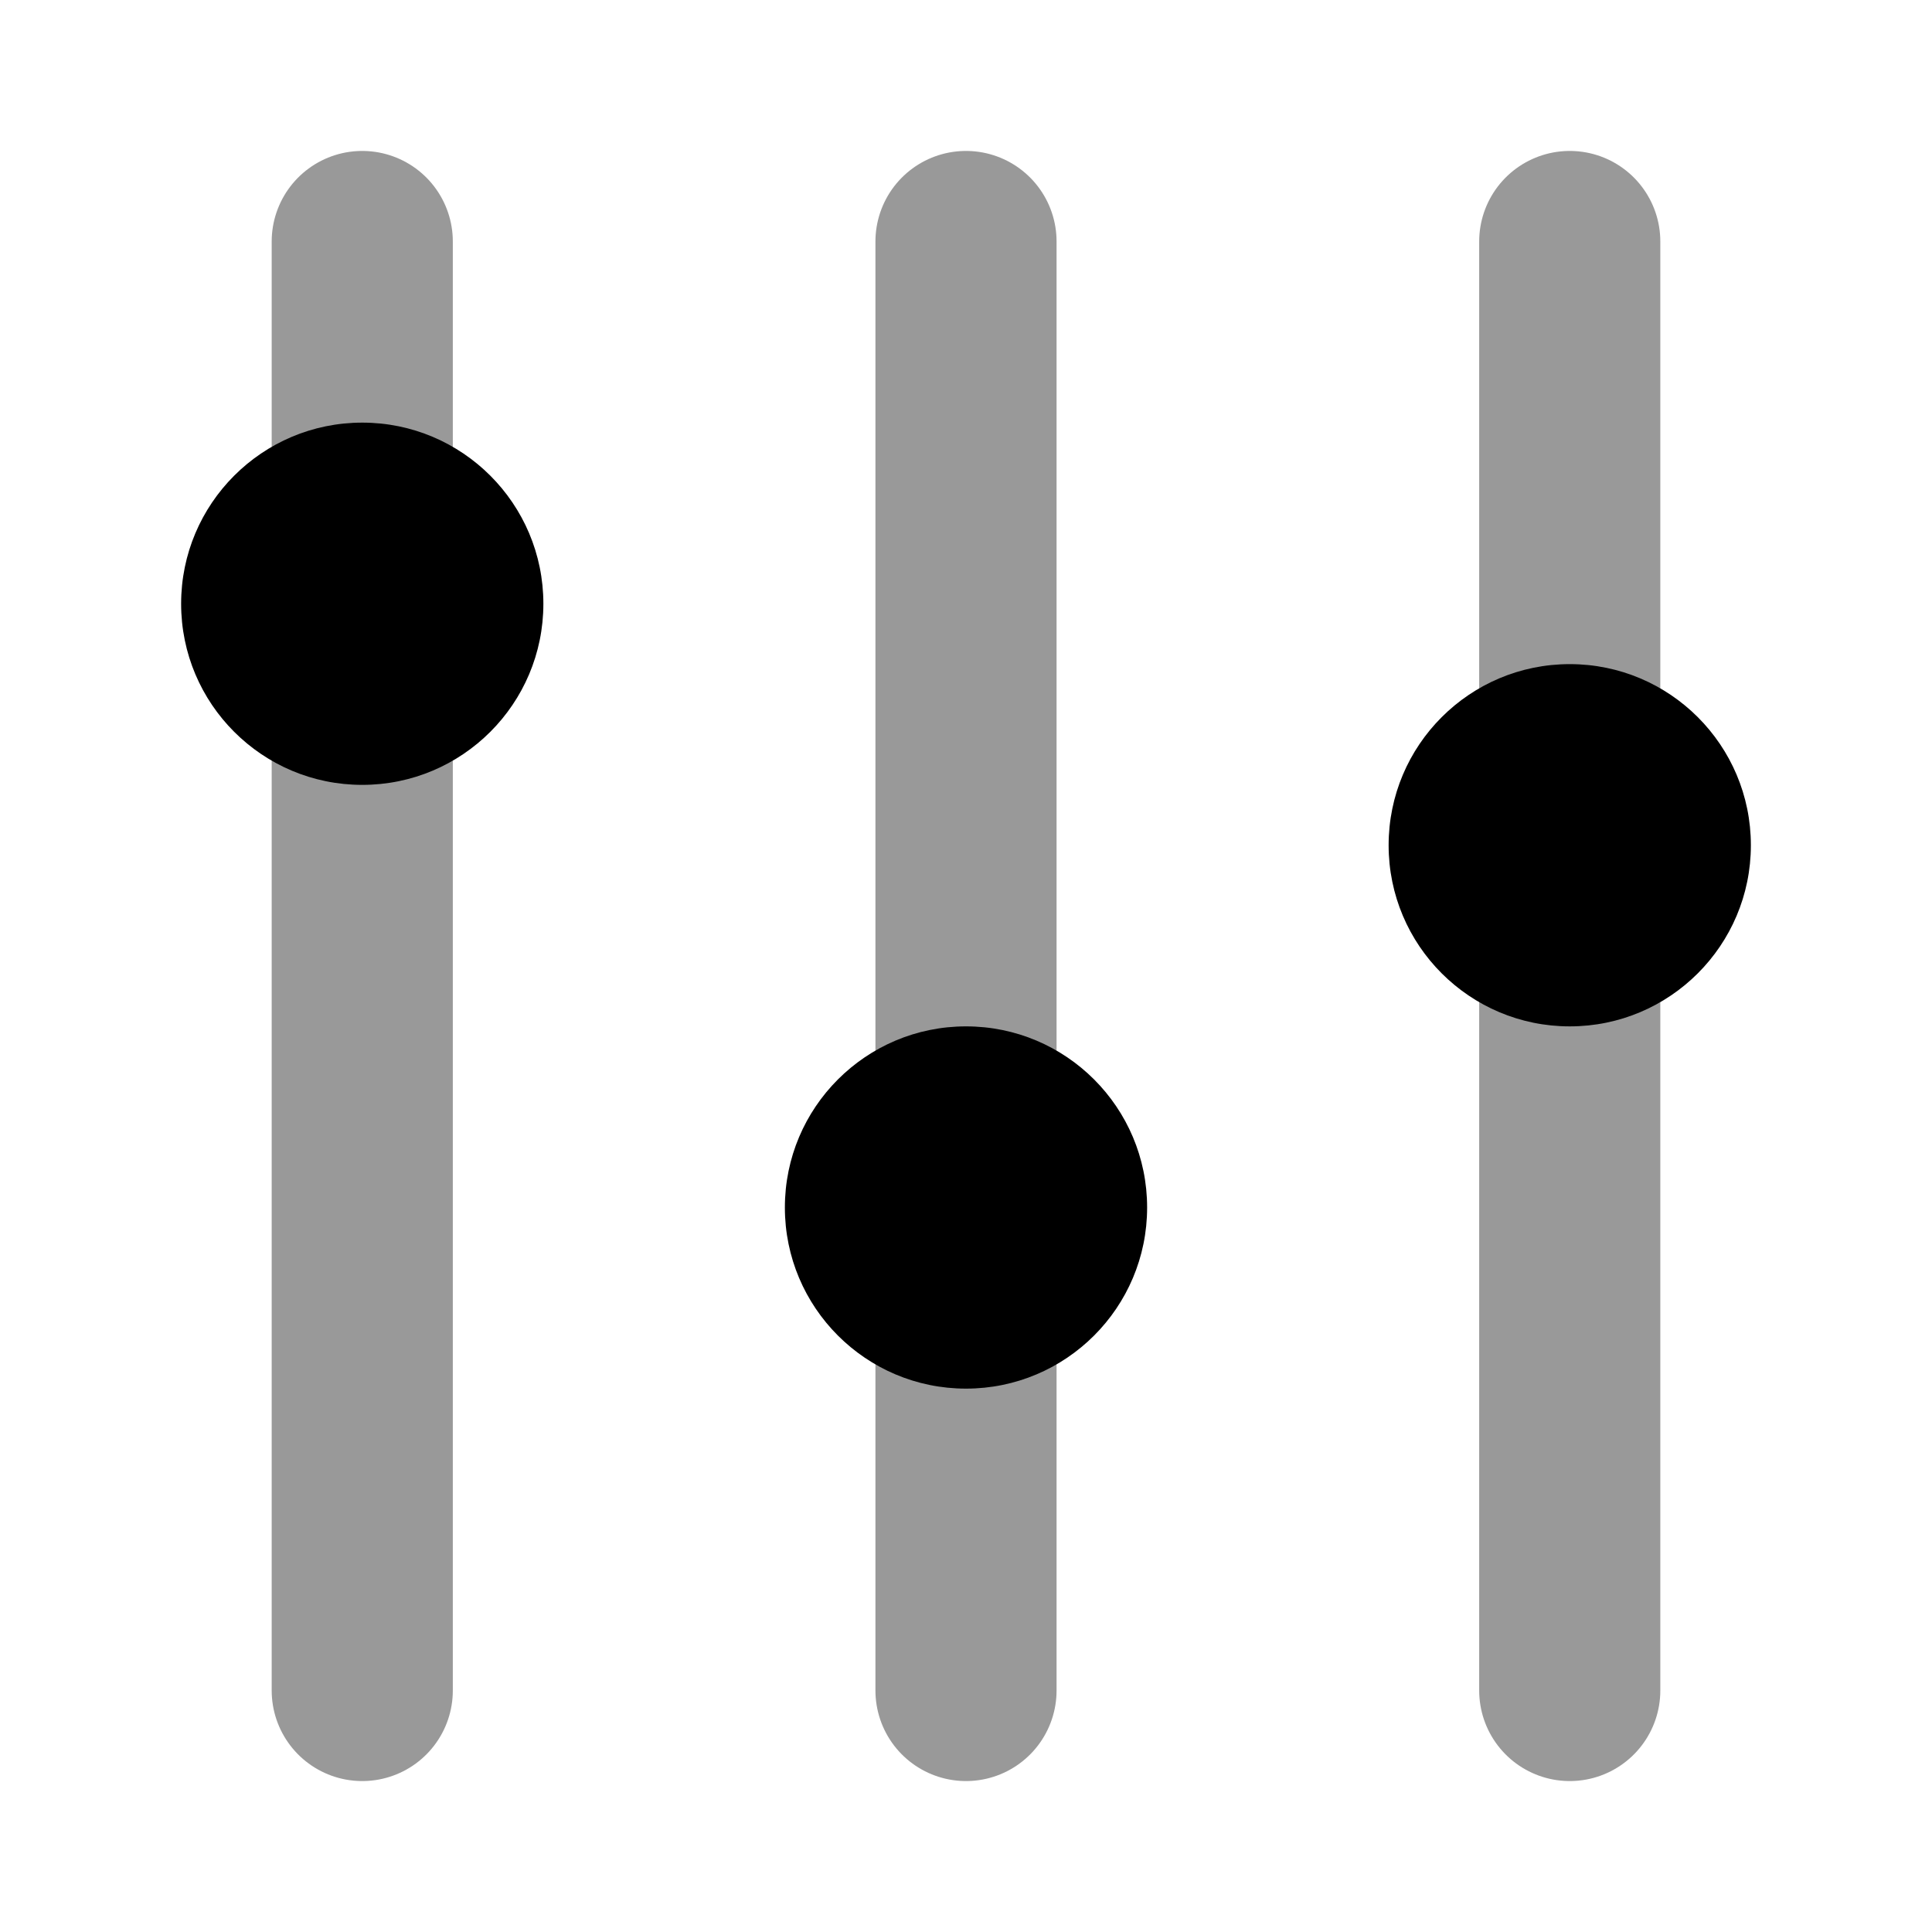
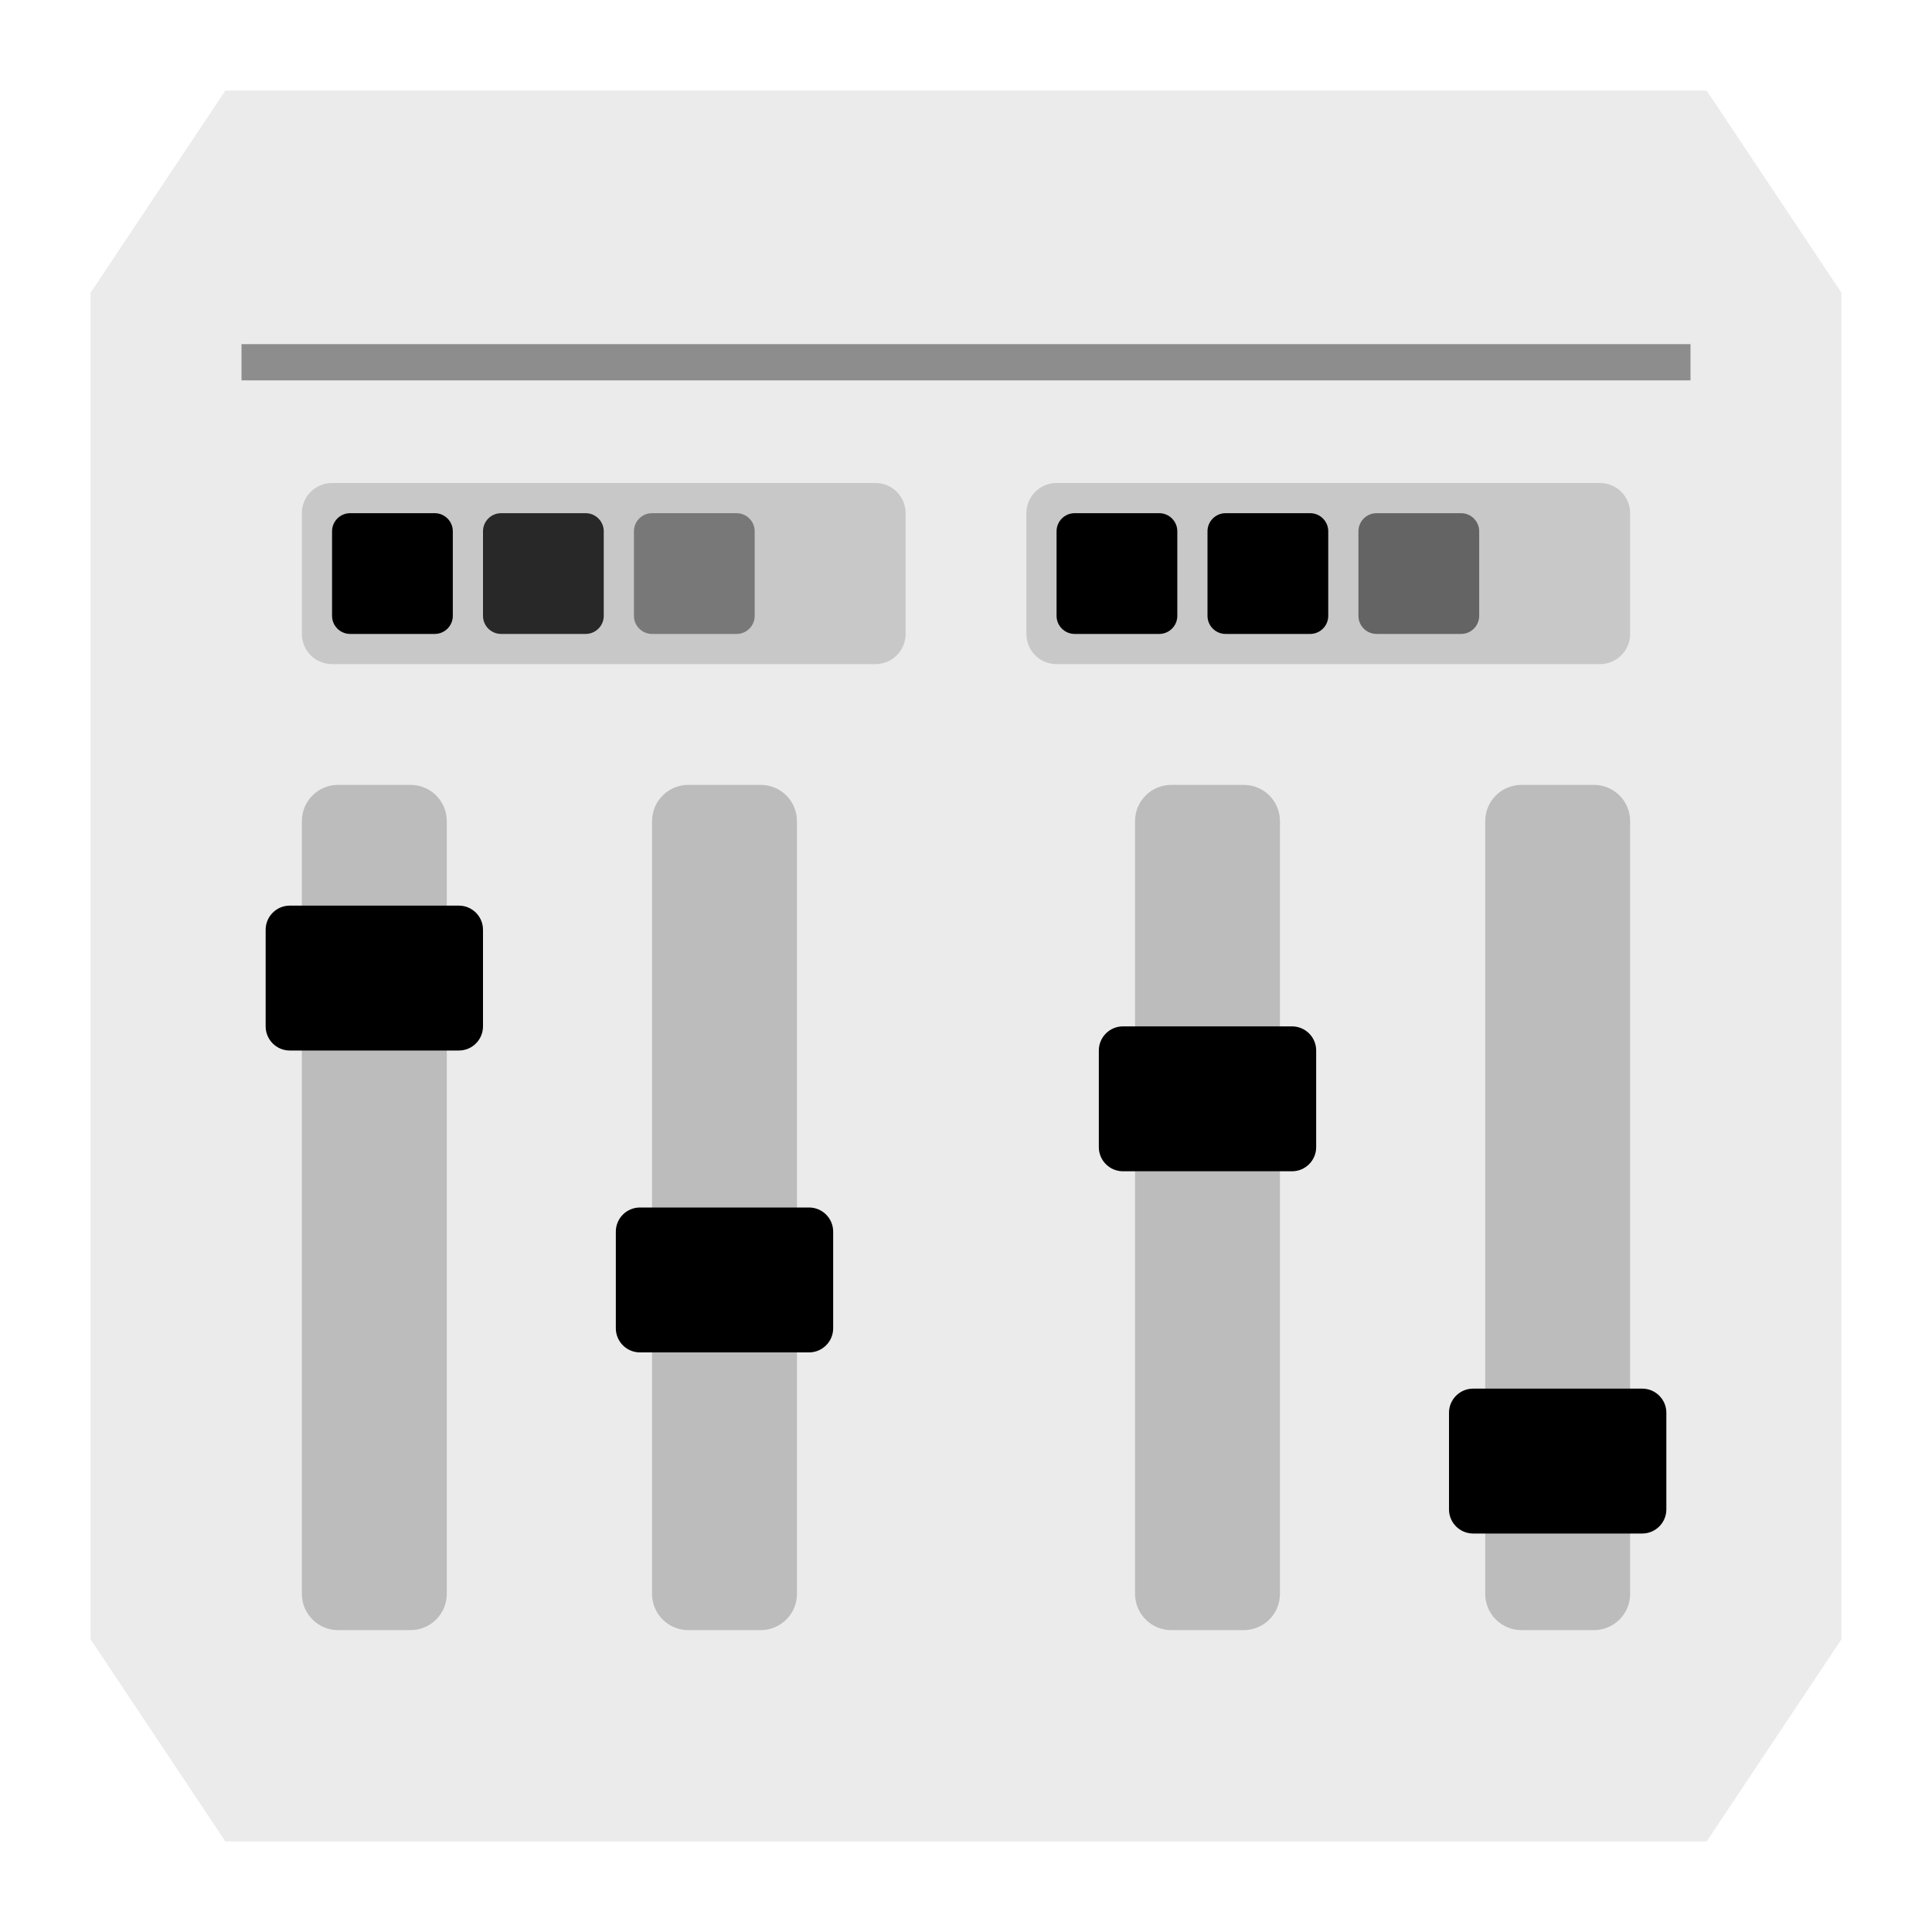
<svg xmlns="http://www.w3.org/2000/svg" viewBox="0 0 16 16" width="16" height="16">
-   <line x1="3" y1="2" x2="3" y2="14" stroke="currentColor" stroke-width="1.5" stroke-linecap="round" opacity="0.4" />
-   <circle cx="3" cy="5" r="1.5" fill="currentColor" />
-   <line x1="8" y1="2" x2="8" y2="14" stroke="currentColor" stroke-width="1.5" stroke-linecap="round" opacity="0.4" />
-   <circle cx="8" cy="10" r="1.5" fill="currentColor" />
-   <line x1="13" y1="2" x2="13" y2="14" stroke="currentColor" stroke-width="1.5" stroke-linecap="round" opacity="0.4" />
-   <circle cx="13" cy="7" r="1.5" fill="currentColor" />
+   <path d="M1 2.5 L2 1 L14 1 L15 2.5 L15 13.5 L14 15 L2 15 L1 13.5 Z" fill="currentColor" opacity="0.08" stroke="currentColor" stroke-width="0.5" />
+   <line x1="2" y1="3" x2="14" y2="3" stroke="currentColor" stroke-width="0.3" opacity="0.4" />
+   <rect x="2.5" y="4" width="5" height="1.5" rx="0.25" fill="currentColor" opacity="0.15" />
+   <rect x="2.75" y="4.25" width="1" height="1" rx="0.15" fill="currentColor" />
+   <rect x="4" y="4.25" width="1" height="1" rx="0.15" fill="currentColor" opacity="0.8" />
+   <rect x="5.25" y="4.25" width="1" height="1" rx="0.15" fill="currentColor" opacity="0.4" />
+   <rect x="8.5" y="4" width="5" height="1.5" rx="0.25" fill="currentColor" opacity="0.15" />
+   <rect x="8.75" y="4.25" width="1" height="1" rx="0.15" fill="currentColor" />
+   <rect x="10" y="4.25" width="1" height="1" rx="0.15" fill="currentColor" />
+   <rect x="11.25" y="4.25" width="1" height="1" rx="0.15" fill="currentColor" opacity="0.5" />
+   <rect x="2.5" y="6.5" width="1.2" height="7" rx="0.3" fill="currentColor" opacity="0.2" />
+   <rect x="2.2" y="7.5" width="1.8" height="1.2" rx="0.2" fill="currentColor" />
+   <circle cx="3.1" cy="8.1" r="0.25" fill="currentColor" opacity="0.3" />
+   <rect x="5.4" y="6.5" width="1.2" height="7" rx="0.3" fill="currentColor" opacity="0.2" />
+   <rect x="5.1" y="10" width="1.8" height="1.2" rx="0.2" fill="currentColor" />
+   <circle cx="6" cy="10.6" r="0.25" fill="currentColor" opacity="0.3" />
+   <rect x="9.4" y="6.5" width="1.2" height="7" rx="0.3" fill="currentColor" opacity="0.2" />
+   <rect x="9.1" y="8.5" width="1.8" height="1.2" rx="0.2" fill="currentColor" />
+   <circle cx="10" cy="9.1" r="0.25" fill="currentColor" opacity="0.3" />
+   <rect x="12.3" y="6.5" width="1.2" height="7" rx="0.3" fill="currentColor" opacity="0.2" />
+   <rect x="12" y="11.5" width="1.8" height="1.2" rx="0.2" fill="currentColor" />
+   <circle cx="12.9" cy="12.1" r="0.25" fill="currentColor" opacity="0.3" />
</svg>
